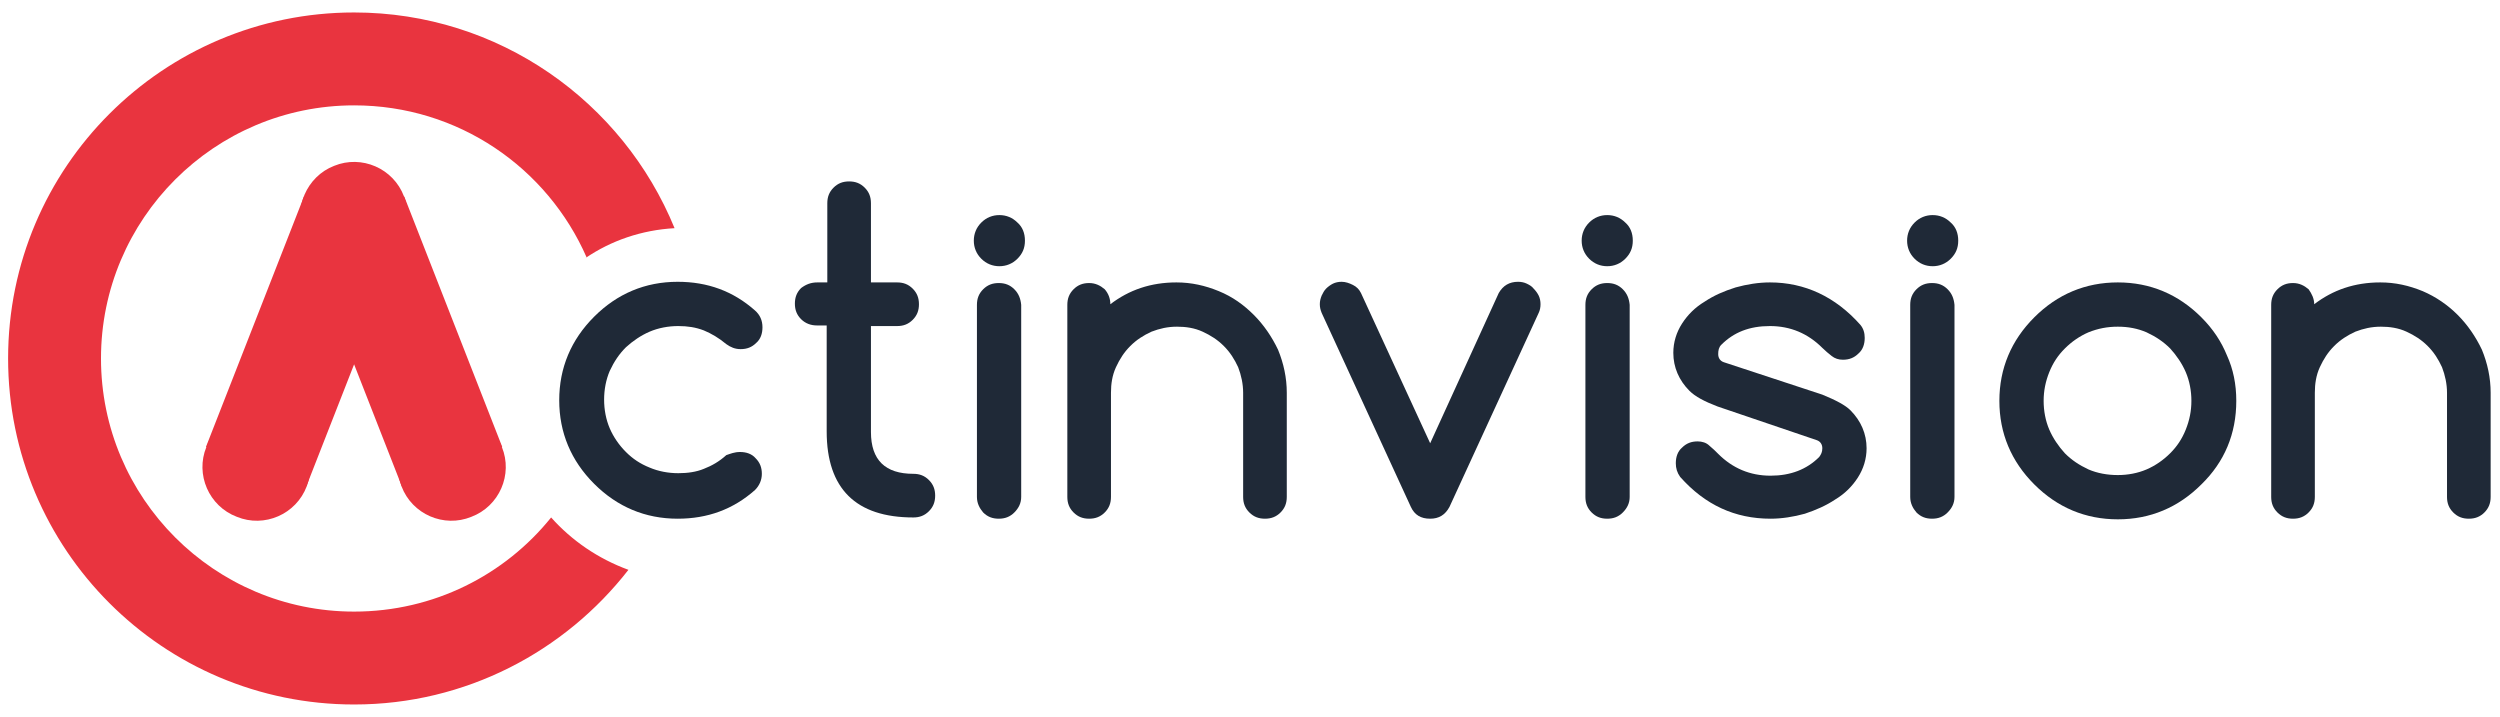
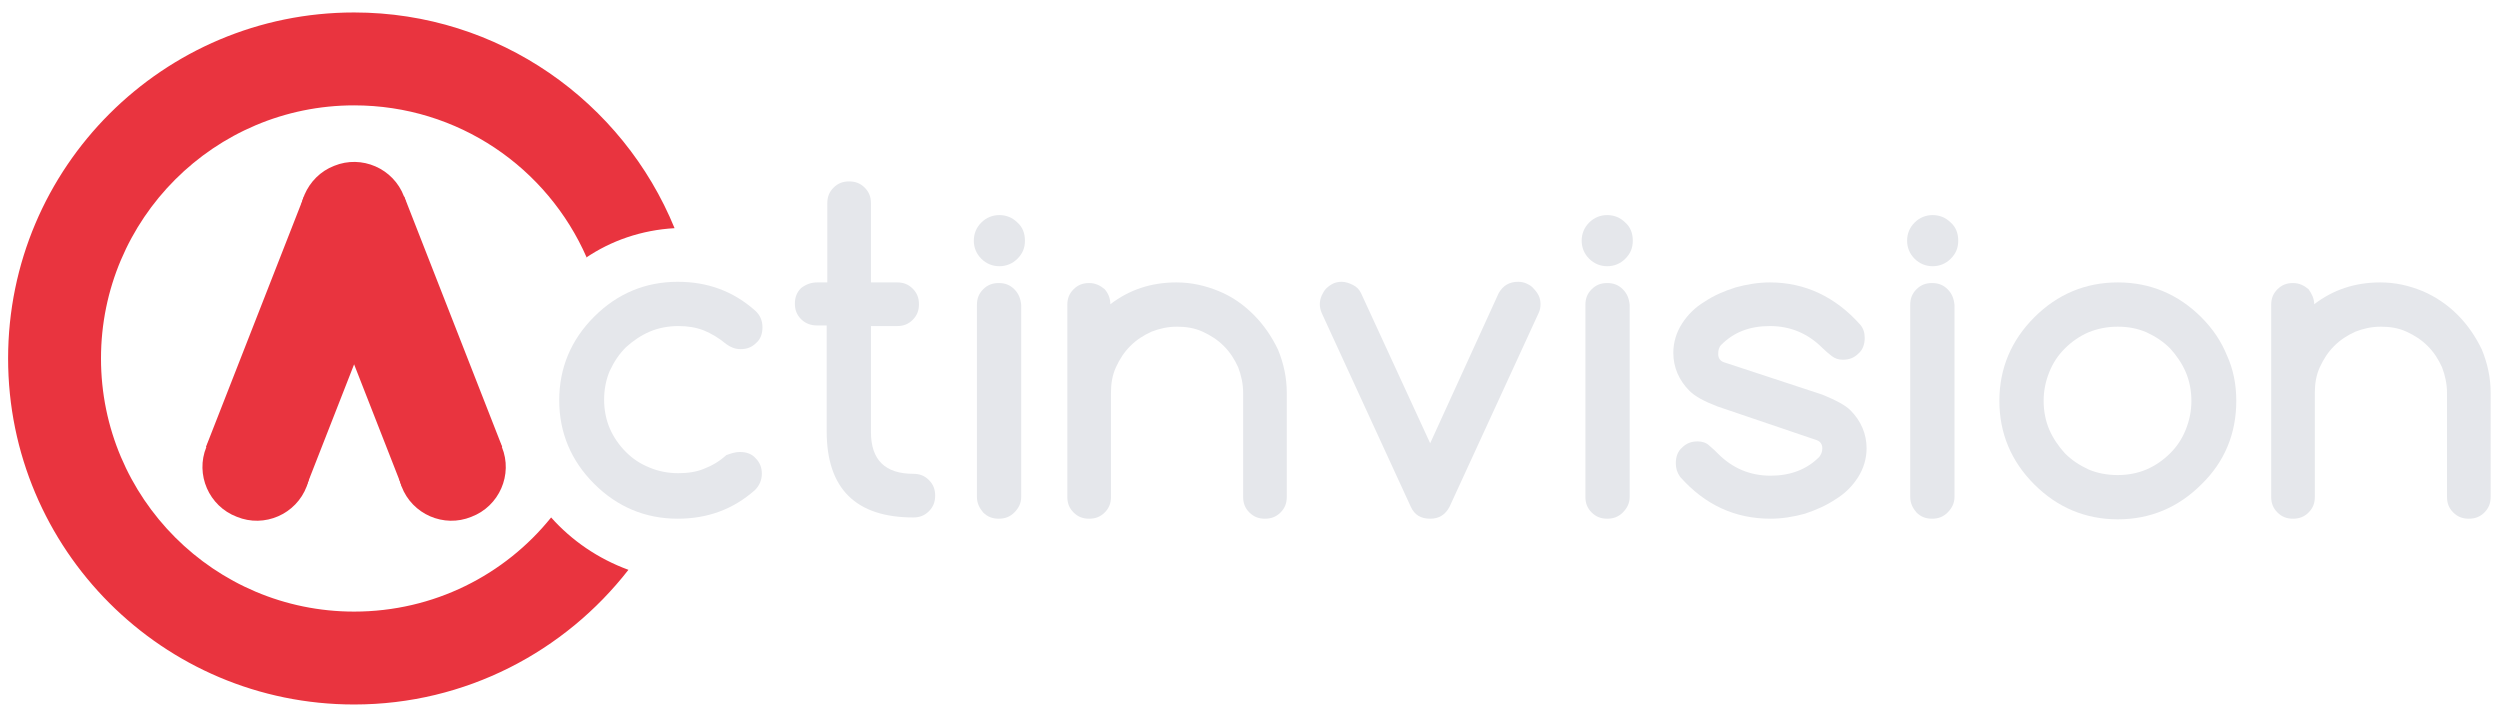
- <svg xmlns="http://www.w3.org/2000/svg" viewBox="96 52 401 115" style="enable-background: new 0 0 595.3 227.2; color: rgb(31 41 55); fill:currentColor;">
+ <svg xmlns="http://www.w3.org/2000/svg" viewBox="96 52 401 115" style="enable-background: new 0 0 595.3 227.2;color: rgb(229 231 235);fill:currentColor;">
  <path fill="#E9343F" d="M184.4,135c-7.4,9.2-18.8,15.1-31.6,15.1c-22.4,0-40.6-18.2-40.6-40.6c0-22.4,18.2-40.6,40.6-40.6 c16.7,0,31,10,37.3,24.4l-0.2,0.1c4.1-2.8,9-4.5,14.3-4.8l0,0c-8.3-20.3-28.2-34.6-51.4-34.6c-30.6,0-55.5,24.8-55.5,55.5 c0,30.6,24.8,55.5,55.5,55.5c17.9,0,33.8-8.5,44-21.6l0,0C191.9,141.6,187.7,138.7,184.4,135L184.4,135z" />
  <rect x="123.4" y="98.1" transform="matrix(0.3645, -0.9312, 0.9312, 0.3645, -7.2844, 202.8125)" fill="#E9343F" width="43.1" height="17.3" />
  <path fill="#E9343F" d="M145.2,130c-1.7,4.5-6.8,6.7-11.2,4.9c-4.5-1.7-6.7-6.8-4.9-11.2c1.7-4.5,6.8-6.7,11.2-4.9 C144.7,120.5,146.9,125.5,145.2,130z" />
  <rect x="152" y="85.2" transform="matrix(0.9312, -0.3644, 0.3644, 0.9312, -27.8526, 65.8925)" fill="#E9343F" width="17.3" height="43.1" />
  <path fill="#E9343F" d="M144.7,89.8c1.7,4.5,6.8,6.7,11.2,4.9c4.5-1.7,6.7-6.8,4.9-11.2c-1.7-4.5-6.8-6.7-11.2-4.9 C145.2,80.3,143,85.4,144.7,89.8z" />
  <path fill="#E9343F" d="M160.4,130c1.7,4.5,6.8,6.7,11.2,4.9c4.5-1.7,6.7-6.8,4.9-11.2c-1.7-4.5-6.8-6.7-11.2-4.9 C160.9,120.5,158.7,125.5,160.4,130z" />
  <g>
    <path d="M214.7,124.5c1,0,1.9,0.3,2.5,1c0.7,0.7,1,1.5,1,2.5c0,1-0.4,1.9-1.1,2.6c-3.5,3.1-7.6,4.6-12.4,4.6 c-5.2,0-9.7-1.9-13.4-5.6c-3.7-3.7-5.6-8.2-5.6-13.4c0-5.2,1.9-9.7,5.6-13.4c3.7-3.7,8.2-5.6,13.4-5.6c4.8,0,8.9,1.5,12.4,4.6 c0.8,0.7,1.2,1.6,1.2,2.7c0,1-0.3,1.9-1,2.5c-0.7,0.7-1.5,1-2.5,1c-0.9,0-1.6-0.3-2.3-0.8c-1.2-1-2.4-1.7-3.6-2.2 c-1.3-0.5-2.6-0.7-4.1-0.7c-1.6,0-3.2,0.3-4.6,0.9c-1.4,0.6-2.7,1.5-3.8,2.5c-1.1,1.1-1.9,2.3-2.6,3.8c-0.6,1.4-0.9,3-0.9,4.6 c0,1.6,0.3,3.2,0.9,4.6c0.6,1.4,1.5,2.7,2.6,3.8c1.1,1.1,2.3,1.9,3.8,2.5c1.4,0.6,3,0.9,4.6,0.9c1.5,0,2.9-0.2,4.1-0.7 c1.3-0.5,2.5-1.2,3.6-2.2C213.1,124.8,213.8,124.5,214.7,124.5z" />
    <path d="M227.1,97.3h1.6V84.6c0-1,0.3-1.8,1-2.5c0.7-0.7,1.5-1,2.5-1c1,0,1.8,0.3,2.5,1c0.7,0.7,1,1.5,1,2.5v12.7h4.2 c1,0,1.8,0.3,2.5,1c0.7,0.7,1,1.5,1,2.5c0,1-0.3,1.8-1,2.5c-0.7,0.7-1.5,1-2.5,1h-4.2v17c0,4.5,2.3,6.7,6.8,6.7c1,0,1.8,0.3,2.5,1 c0.7,0.7,1,1.5,1,2.5c0,1-0.3,1.8-1,2.5c-0.7,0.7-1.5,1-2.5,1c-9.2,0-13.9-4.6-13.9-13.8v-17h-1.6c-0.9,0-1.8-0.3-2.5-1 c-0.7-0.7-1-1.5-1-2.5c0-1,0.3-1.8,1-2.5C225.3,97.6,226.1,97.3,227.1,97.3z" />
    <path d="M260.4,90.6c0,1.2-0.4,2.1-1.2,2.9c-0.8,0.8-1.8,1.2-2.9,1.2s-2.1-0.4-2.9-1.2c-0.8-0.8-1.2-1.8-1.2-2.9 s0.4-2.1,1.2-2.9c0.8-0.8,1.8-1.2,2.9-1.2s2.1,0.4,2.9,1.2C260,88.4,260.4,89.4,260.4,90.6z M252.7,131.7v-30.8c0-1,0.3-1.8,1-2.5 c0.7-0.7,1.5-1,2.5-1s1.8,0.3,2.5,1c0.7,0.7,1,1.5,1.1,2.5v30.8c0,1-0.4,1.8-1.1,2.5c-0.7,0.7-1.5,1-2.5,1s-1.8-0.3-2.5-1 C253.1,133.5,252.7,132.7,252.7,131.7z" />
    <path d="M274.1,100.8c3-2.3,6.5-3.5,10.6-3.5c2.4,0,4.6,0.5,6.8,1.4s4,2.2,5.6,3.8c1.6,1.6,2.9,3.5,3.9,5.6 c0.9,2.2,1.4,4.5,1.4,6.9v16.7c0,1-0.3,1.8-1,2.5c-0.7,0.7-1.5,1-2.5,1c-1,0-1.8-0.3-2.5-1c-0.7-0.7-1-1.5-1-2.5V115 c0-1.4-0.3-2.8-0.8-4.1c-0.6-1.3-1.3-2.4-2.3-3.4s-2.1-1.7-3.4-2.3c-1.3-0.6-2.7-0.8-4.1-0.8c-1.5,0-2.8,0.3-4.1,0.8 c-1.3,0.6-2.4,1.3-3.4,2.3c-1,1-1.7,2.1-2.3,3.4c-0.6,1.3-0.8,2.7-0.8,4.1v16.7c0,1-0.3,1.8-1,2.5c-0.7,0.7-1.5,1-2.5,1 c-1,0-1.8-0.3-2.5-1c-0.7-0.7-1-1.5-1-2.5v-30.8c0-1,0.3-1.8,1-2.5c0.7-0.7,1.5-1,2.5-1c1,0,1.8,0.4,2.5,1 C273.8,99.1,274.1,99.9,274.1,100.8z" />
    <path d="M325.4,135.2c-1.5,0-2.5-0.6-3.1-1.9L308,102.2c-0.2-0.5-0.3-0.9-0.3-1.4s0.1-0.9,0.3-1.4 c0.2-0.4,0.4-0.8,0.7-1.1c0.3-0.3,0.7-0.6,1.1-0.8s0.9-0.3,1.4-0.3c0.6,0,1.2,0.2,1.8,0.5c0.6,0.3,1,0.7,1.3,1.3l11.1,24.1l11-24.1 c0.7-1.2,1.7-1.8,3.1-1.8c0.5,0,1,0.1,1.4,0.3s0.8,0.4,1.1,0.8c0.3,0.3,0.6,0.7,0.8,1.1c0.2,0.4,0.3,0.9,0.3,1.4 c0,0.5-0.1,1-0.3,1.4l-14.3,31.1C327.8,134.6,326.8,135.2,325.4,135.2z" />
    <path d="M357.9,90.6c0,1.2-0.4,2.1-1.2,2.9c-0.8,0.8-1.8,1.2-2.9,1.2s-2.1-0.4-2.9-1.2c-0.8-0.8-1.2-1.8-1.2-2.9 s0.4-2.1,1.2-2.9c0.8-0.8,1.8-1.2,2.9-1.2s2.1,0.4,2.9,1.2C357.5,88.4,357.9,89.4,357.9,90.6z M350.3,131.7v-30.8 c0-1,0.3-1.8,1-2.5c0.7-0.7,1.5-1,2.5-1s1.8,0.3,2.5,1c0.7,0.7,1,1.5,1.1,2.5v30.8c0,1-0.4,1.8-1.1,2.5c-0.7,0.7-1.5,1-2.5,1 s-1.8-0.3-2.5-1C350.6,133.5,350.3,132.7,350.3,131.7z" />
    <path d="M371.5,117.2c-2.1-0.8-3.6-1.6-4.5-2.5h0c-1.7-1.7-2.6-3.8-2.6-6.1c0-1.7,0.5-3.3,1.4-4.7 c0.9-1.4,2.1-2.6,3.6-3.5c1.5-1,3.1-1.7,5-2.3c1.8-0.5,3.7-0.8,5.5-0.8c5.6,0,10.5,2.3,14.5,6.8c0.5,0.6,0.7,1.3,0.7,2.1 c0,1-0.3,1.9-1,2.5c-0.7,0.7-1.5,1-2.5,1c-0.7,0-1.3-0.2-1.8-0.6c-0.5-0.4-1-0.8-1.5-1.3c-2.3-2.3-5.1-3.5-8.4-3.5 c-3.3,0-5.8,1-7.8,3c-0.4,0.4-0.5,0.9-0.5,1.5c0,0.6,0.3,1.1,0.9,1.3l15.8,5.2c2.2,0.9,3.7,1.7,4.5,2.5h0c1.7,1.7,2.6,3.8,2.6,6.1 c0,1.7-0.5,3.3-1.4,4.7c-0.9,1.4-2.1,2.6-3.6,3.5c-1.5,1-3.1,1.7-4.9,2.3c-1.8,0.5-3.7,0.8-5.5,0.8c-5.7,0-10.5-2.2-14.5-6.7 c-0.5-0.7-0.7-1.4-0.7-2.2c0-1,0.3-1.9,1-2.5c0.7-0.7,1.5-1,2.5-1c0.7,0,1.4,0.2,1.9,0.7c0.5,0.4,1,0.9,1.4,1.3 c2.3,2.3,5.1,3.5,8.4,3.5c3.2,0,5.8-1,7.8-3c0.3-0.4,0.5-0.8,0.5-1.4c0-0.6-0.3-1.1-0.9-1.3L371.5,117.2z" />
    <path d="M410.1,90.6c0,1.2-0.4,2.1-1.2,2.9c-0.8,0.8-1.8,1.2-2.9,1.2s-2.1-0.4-2.9-1.2c-0.8-0.8-1.2-1.8-1.2-2.9 s0.4-2.1,1.2-2.9c0.8-0.8,1.8-1.2,2.9-1.2s2.1,0.4,2.9,1.2C409.7,88.4,410.1,89.4,410.1,90.6z M402.4,131.7v-30.8 c0-1,0.3-1.8,1-2.5c0.7-0.7,1.5-1,2.5-1c1,0,1.8,0.3,2.5,1c0.7,0.7,1,1.5,1.1,2.5v30.8c0,1-0.4,1.8-1.1,2.5c-0.7,0.7-1.5,1-2.5,1 c-1,0-1.8-0.3-2.5-1C402.8,133.5,402.4,132.7,402.4,131.7z" />
    <path d="M454.7,116.3c0,5.3-1.9,9.8-5.6,13.4c-3.7,3.7-8.2,5.6-13.4,5.6c-5.2,0-9.7-1.9-13.4-5.6 c-3.7-3.7-5.6-8.2-5.6-13.4c0-5.2,1.9-9.7,5.6-13.4c3.7-3.7,8.2-5.6,13.4-5.6c5.2,0,9.7,1.9,13.4,5.6c1.9,1.9,3.2,3.9,4.1,6.1 C454.2,111.2,454.7,113.6,454.7,116.3z M435.7,104.4c-1.7,0-3.2,0.3-4.7,0.9c-1.4,0.6-2.7,1.5-3.8,2.6c-1.1,1.1-1.9,2.3-2.5,3.8 s-0.9,3-0.9,4.6s0.3,3.2,0.9,4.6c0.6,1.4,1.5,2.7,2.5,3.8c1.1,1.1,2.3,1.9,3.8,2.6c1.4,0.6,3,0.9,4.7,0.9c1.6,0,3.2-0.3,4.6-0.9 c1.4-0.6,2.7-1.5,3.8-2.6c1.1-1.1,1.9-2.3,2.5-3.8s0.9-3,0.9-4.6s-0.3-3.2-0.9-4.6c-0.6-1.4-1.5-2.7-2.5-3.8 c-1.1-1.1-2.3-1.9-3.8-2.6C438.9,104.7,437.4,104.4,435.7,104.4z" />
    <path d="M467.2,100.8c3-2.3,6.5-3.5,10.6-3.5c2.4,0,4.6,0.5,6.8,1.4c2.1,0.9,4,2.2,5.6,3.8c1.6,1.6,2.9,3.5,3.9,5.6 c0.9,2.2,1.4,4.5,1.4,6.9v16.7c0,1-0.3,1.8-1,2.5c-0.7,0.7-1.5,1-2.5,1c-1,0-1.8-0.3-2.5-1c-0.7-0.7-1-1.5-1-2.5V115 c0-1.4-0.3-2.8-0.8-4.1c-0.6-1.3-1.3-2.4-2.3-3.4c-1-1-2.1-1.7-3.4-2.3c-1.3-0.6-2.7-0.8-4.1-0.8c-1.5,0-2.8,0.3-4.1,0.8 c-1.3,0.6-2.4,1.3-3.4,2.3c-1,1-1.7,2.1-2.3,3.4c-0.6,1.3-0.8,2.7-0.8,4.1v16.7c0,1-0.3,1.8-1,2.5c-0.7,0.7-1.5,1-2.5,1 c-1,0-1.8-0.3-2.5-1c-0.7-0.7-1-1.5-1-2.5v-30.8c0-1,0.3-1.8,1-2.5c0.7-0.7,1.5-1,2.5-1c1,0,1.8,0.4,2.5,1 C466.8,99.1,467.2,99.9,467.2,100.8z" />
  </g>
</svg>
